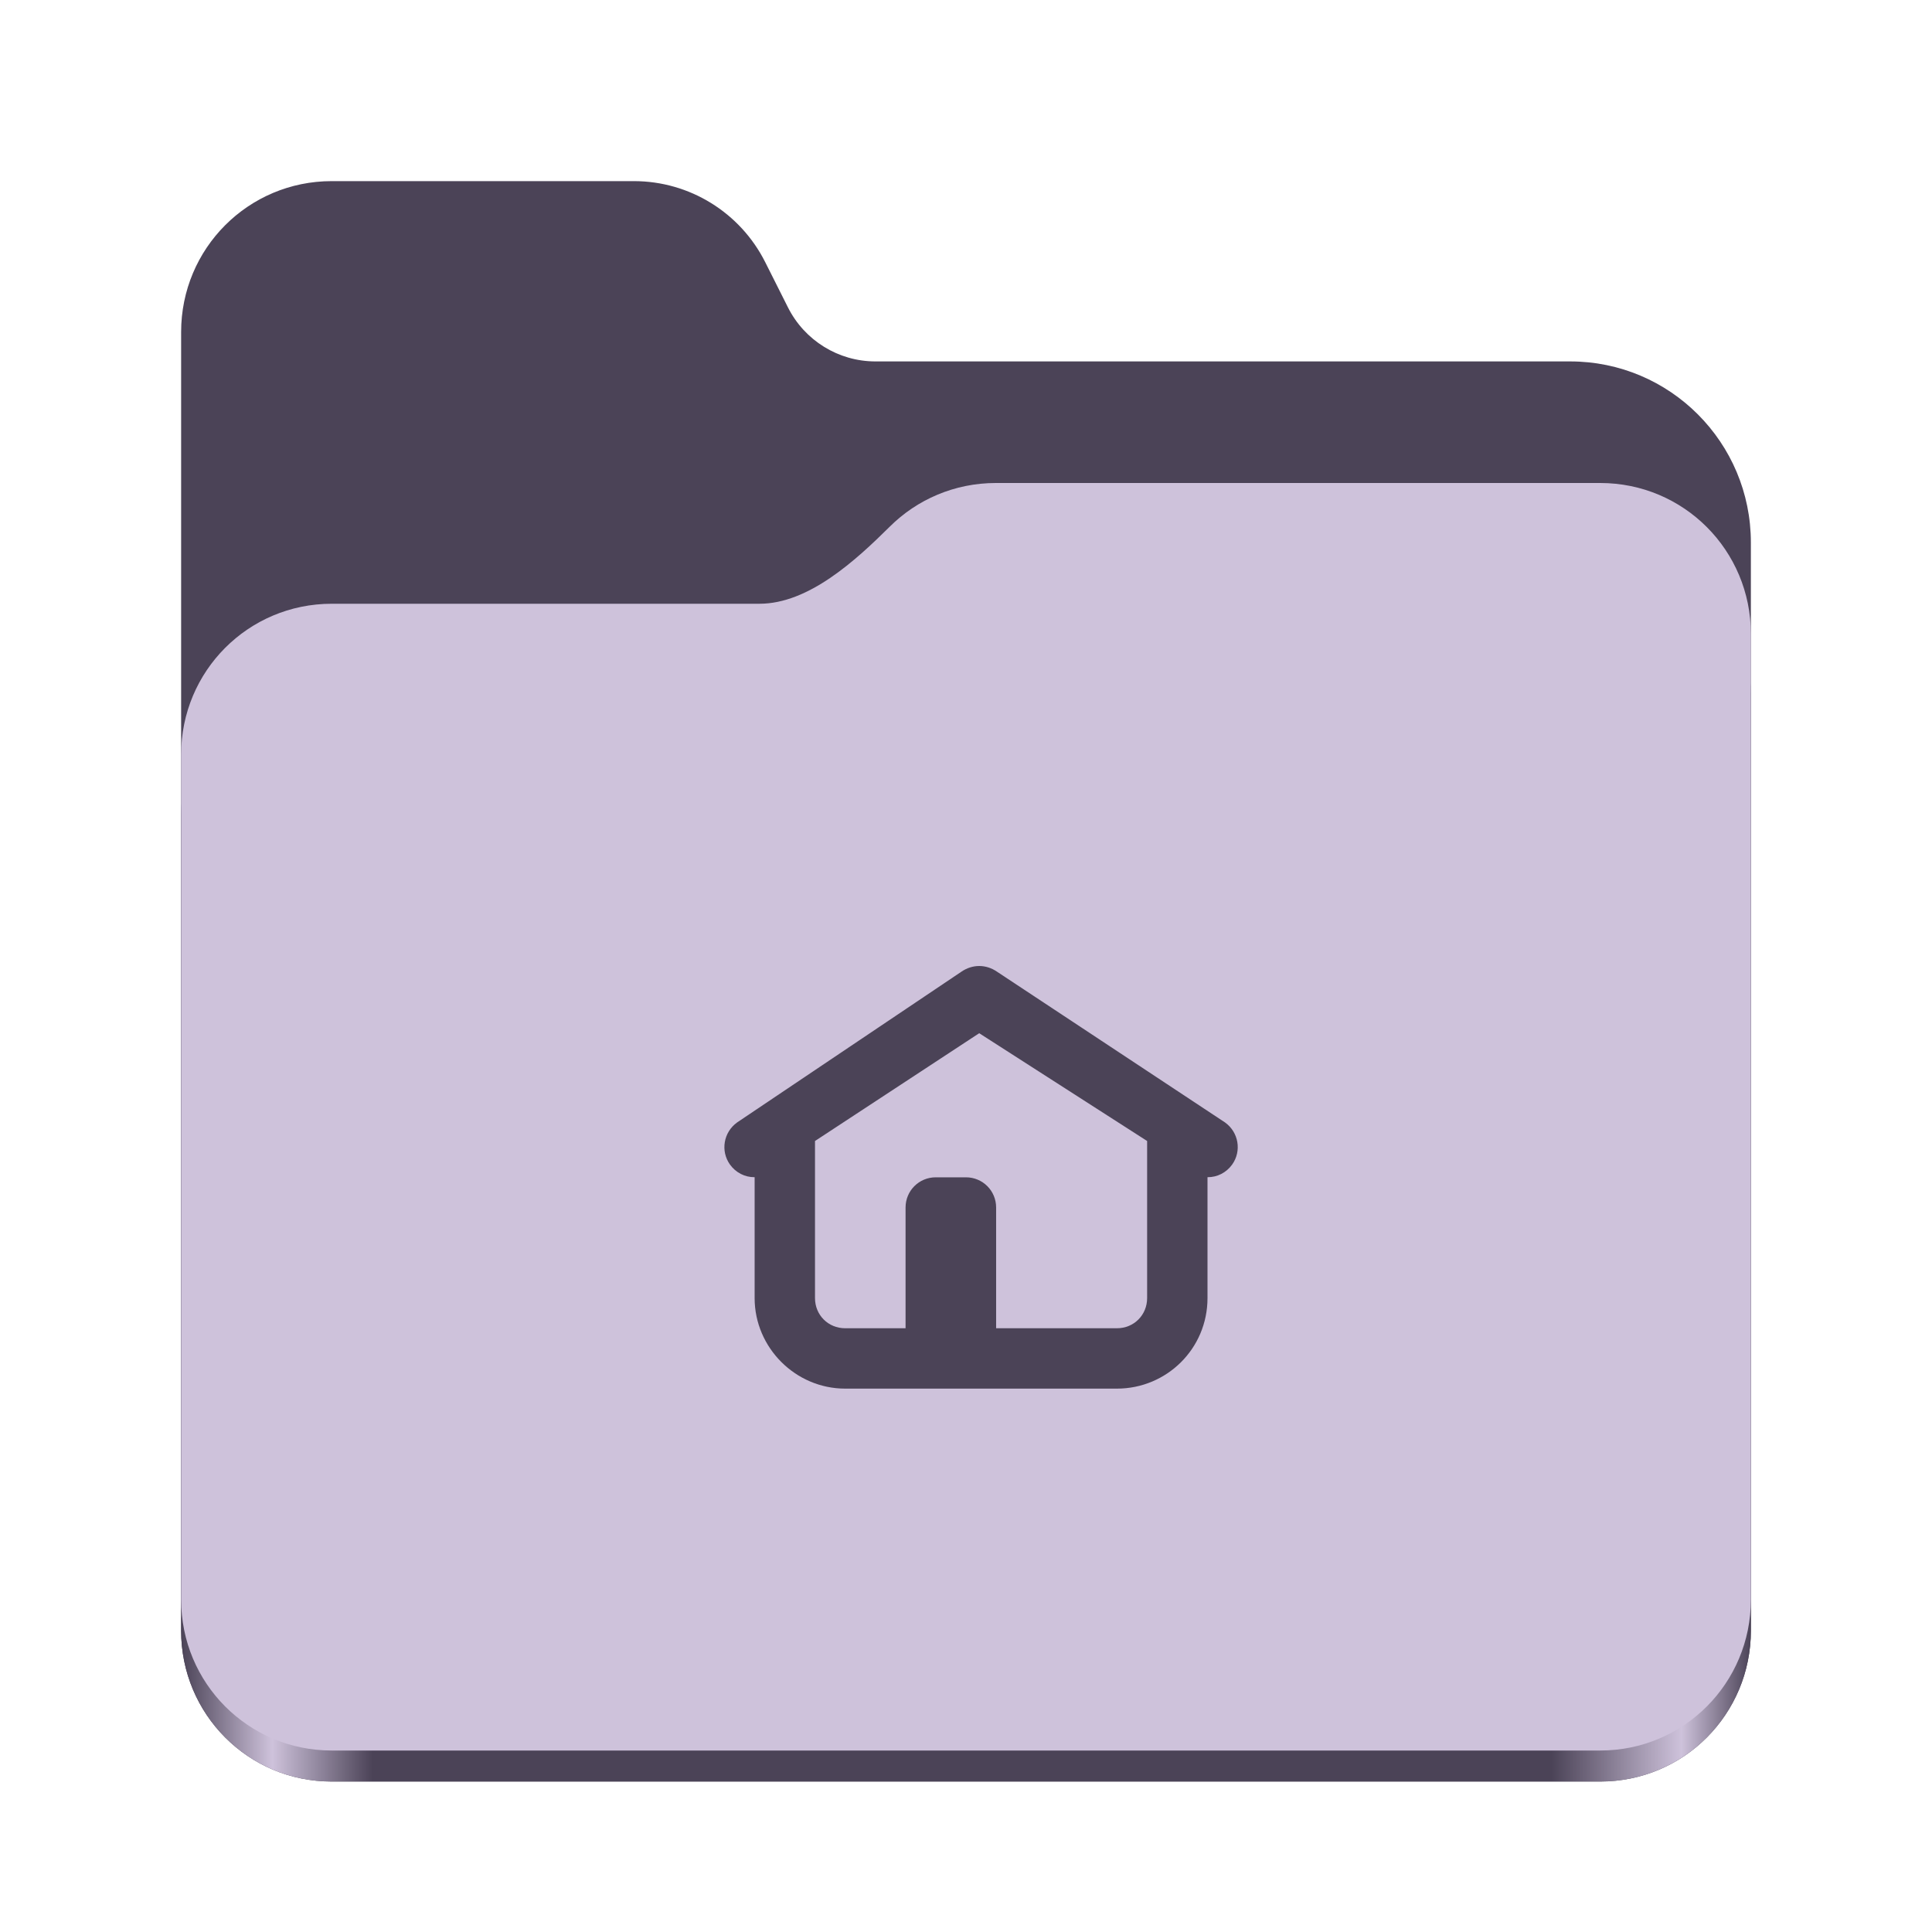
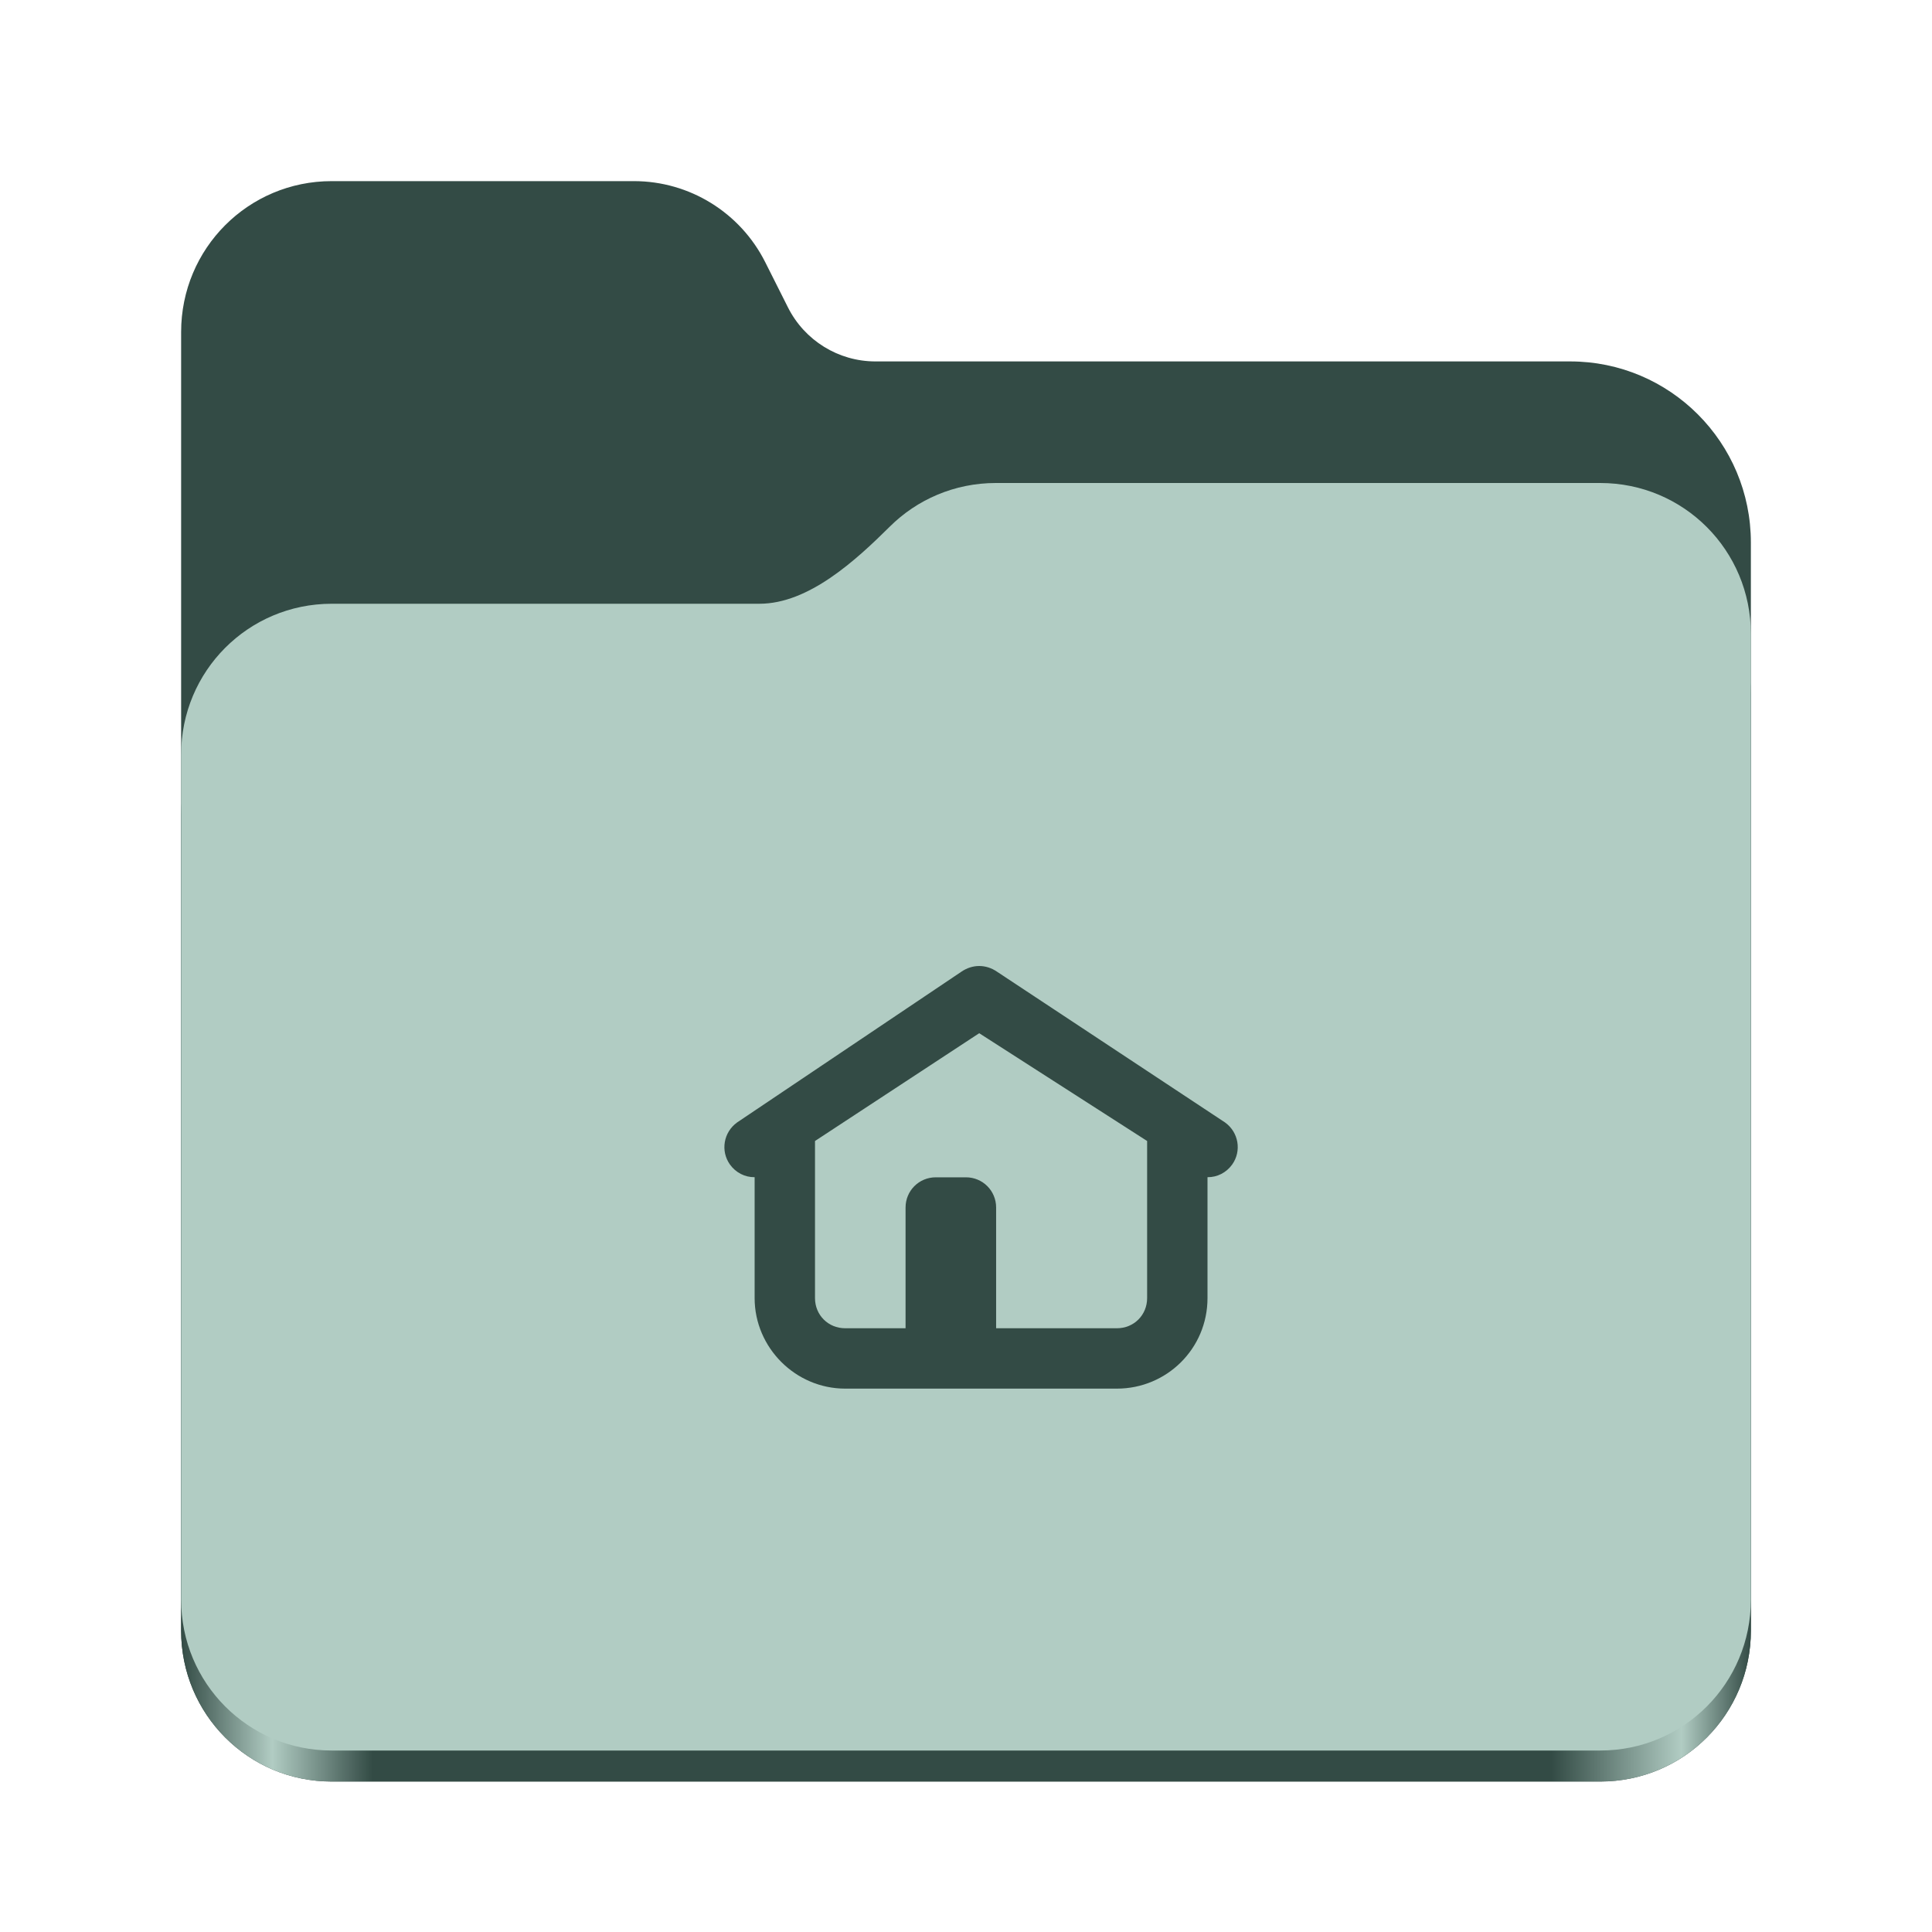
<svg xmlns="http://www.w3.org/2000/svg" height="128px" viewBox="0 0 128 128" width="128px">
  <linearGradient id="a" gradientTransform="matrix(0.45451 0 0 0.455522 -1210.292 616.1726)" gradientUnits="userSpaceOnUse" x1="2689.252" x2="2918.07" y1="-1106.803" y2="-1106.803">
-     <stop offset="0" stop-color="#4b4357" />
-     <stop offset="0.058" stop-color="#cec2db" />
-     <stop offset="0.122" stop-color="#4b4357" />
-     <stop offset="0.873" stop-color="#4b4357" />
-     <stop offset="0.956" stop-color="#cec2db" />
-     <stop offset="1" stop-color="#4b4357" />
+     <stop offset="0" stop-color="#334b45" />
+     <stop offset="0.058" stop-color="#b1ccc3" />
+     <stop offset="0.122" stop-color="#334b45" />
+     <stop offset="0.873" stop-color="#334b45" />
+     <stop offset="0.956" stop-color="#b1ccc3" />
+     <stop offset="1" stop-color="#334b45" />
  </linearGradient>
-   <path d="m 21.977 12 c -5.527 0 -9.977 4.461 -9.977 10 v 86.031 c 0 5.543 4.449 10 9.977 10 h 84.043 c 5.531 0 9.98 -4.457 9.98 -10 v -72.086 c 0 -6.629 -5.359 -12 -11.973 -12 h -46.027 c -2.453 0 -4.695 -1.387 -5.797 -3.582 l -1.504 -2.992 c -1.656 -3.293 -5.02 -5.371 -8.699 -5.371 z m 0 0" fill="#4b4357" />
+   <path d="m 21.977 12 c -5.527 0 -9.977 4.461 -9.977 10 v 86.031 c 0 5.543 4.449 10 9.977 10 h 84.043 c 5.531 0 9.98 -4.457 9.98 -10 v -72.086 c 0 -6.629 -5.359 -12 -11.973 -12 h -46.027 c -2.453 0 -4.695 -1.387 -5.797 -3.582 l -1.504 -2.992 c -1.656 -3.293 -5.02 -5.371 -8.699 -5.371 z m 0 0" fill="#334b45" />
  <path d="m 65.977 36 c -2.746 0 -5.227 1.102 -7.027 2.891 c -2.273 2.254 -5.383 5.109 -8.633 5.109 h -28.34 c -5.527 0 -9.977 4.461 -9.977 10 v 54.031 c 0 5.543 4.449 10 9.977 10 h 84.043 c 5.531 0 9.98 -4.457 9.98 -10 v -62.031 c 0 -5.539 -4.449 -10 -9.98 -10 z m 0 0" fill="url(#a)" />
-   <path d="m 65.977 32 c -2.746 0 -5.227 1.102 -7.027 2.891 c -2.273 2.254 -5.383 5.109 -8.633 5.109 h -28.34 c -5.527 0 -9.977 4.461 -9.977 10 v 55.977 c 0 5.539 4.449 10 9.977 10 h 84.043 c 5.531 0 9.98 -4.461 9.98 -10 v -63.977 c 0 -5.539 -4.449 -10 -9.98 -10 z m 0 0" fill="#cec2db" />
-   <path d="m 64.875 64 c -0.414 0 -0.82 0.133 -1.164 0.367 l -14.879 10 c -0.898 0.648 -1.109 1.891 -0.469 2.789 c 0.383 0.531 0.984 0.844 1.633 0.836 v 8.008 c 0 3.289 2.711 6 6 6 h 18.004 c 3.289 0 6 -2.641 6 -6 v -8.008 c 0.648 0.008 1.25 -0.305 1.633 -0.836 c 0.641 -0.898 0.43 -2.141 -0.469 -2.789 l -15.125 -10 c -0.344 -0.234 -0.75 -0.367 -1.164 -0.367 z m 0 4.453 l 11.125 7.141 v 10.406 c 0 1.125 -0.875 2 -2 2 h -8.004 v -8 c 0 -1.109 -0.891 -2 -2 -2 h -2 c -1.109 0 -2 0.891 -2 2 v 8 h -4 c -1.125 0 -2 -0.875 -2 -2 v -10.406 z m 0 0" fill="#4b4357" />
+   <path d="m 65.977 32 c -2.746 0 -5.227 1.102 -7.027 2.891 c -2.273 2.254 -5.383 5.109 -8.633 5.109 h -28.34 c -5.527 0 -9.977 4.461 -9.977 10 v 55.977 c 0 5.539 4.449 10 9.977 10 h 84.043 c 5.531 0 9.98 -4.461 9.98 -10 v -63.977 c 0 -5.539 -4.449 -10 -9.98 -10 z m 0 0" fill="#b1ccc3" />
+   <path d="m 64.875 64 c -0.414 0 -0.82 0.133 -1.164 0.367 l -14.879 10 c -0.898 0.648 -1.109 1.891 -0.469 2.789 c 0.383 0.531 0.984 0.844 1.633 0.836 v 8.008 c 0 3.289 2.711 6 6 6 h 18.004 c 3.289 0 6 -2.641 6 -6 v -8.008 c 0.648 0.008 1.25 -0.305 1.633 -0.836 c 0.641 -0.898 0.43 -2.141 -0.469 -2.789 l -15.125 -10 c -0.344 -0.234 -0.75 -0.367 -1.164 -0.367 z m 0 4.453 l 11.125 7.141 v 10.406 c 0 1.125 -0.875 2 -2 2 h -8.004 v -8 c 0 -1.109 -0.891 -2 -2 -2 h -2 c -1.109 0 -2 0.891 -2 2 v 8 h -4 c -1.125 0 -2 -0.875 -2 -2 v -10.406 z m 0 0" fill="#334b45" />
</svg>
